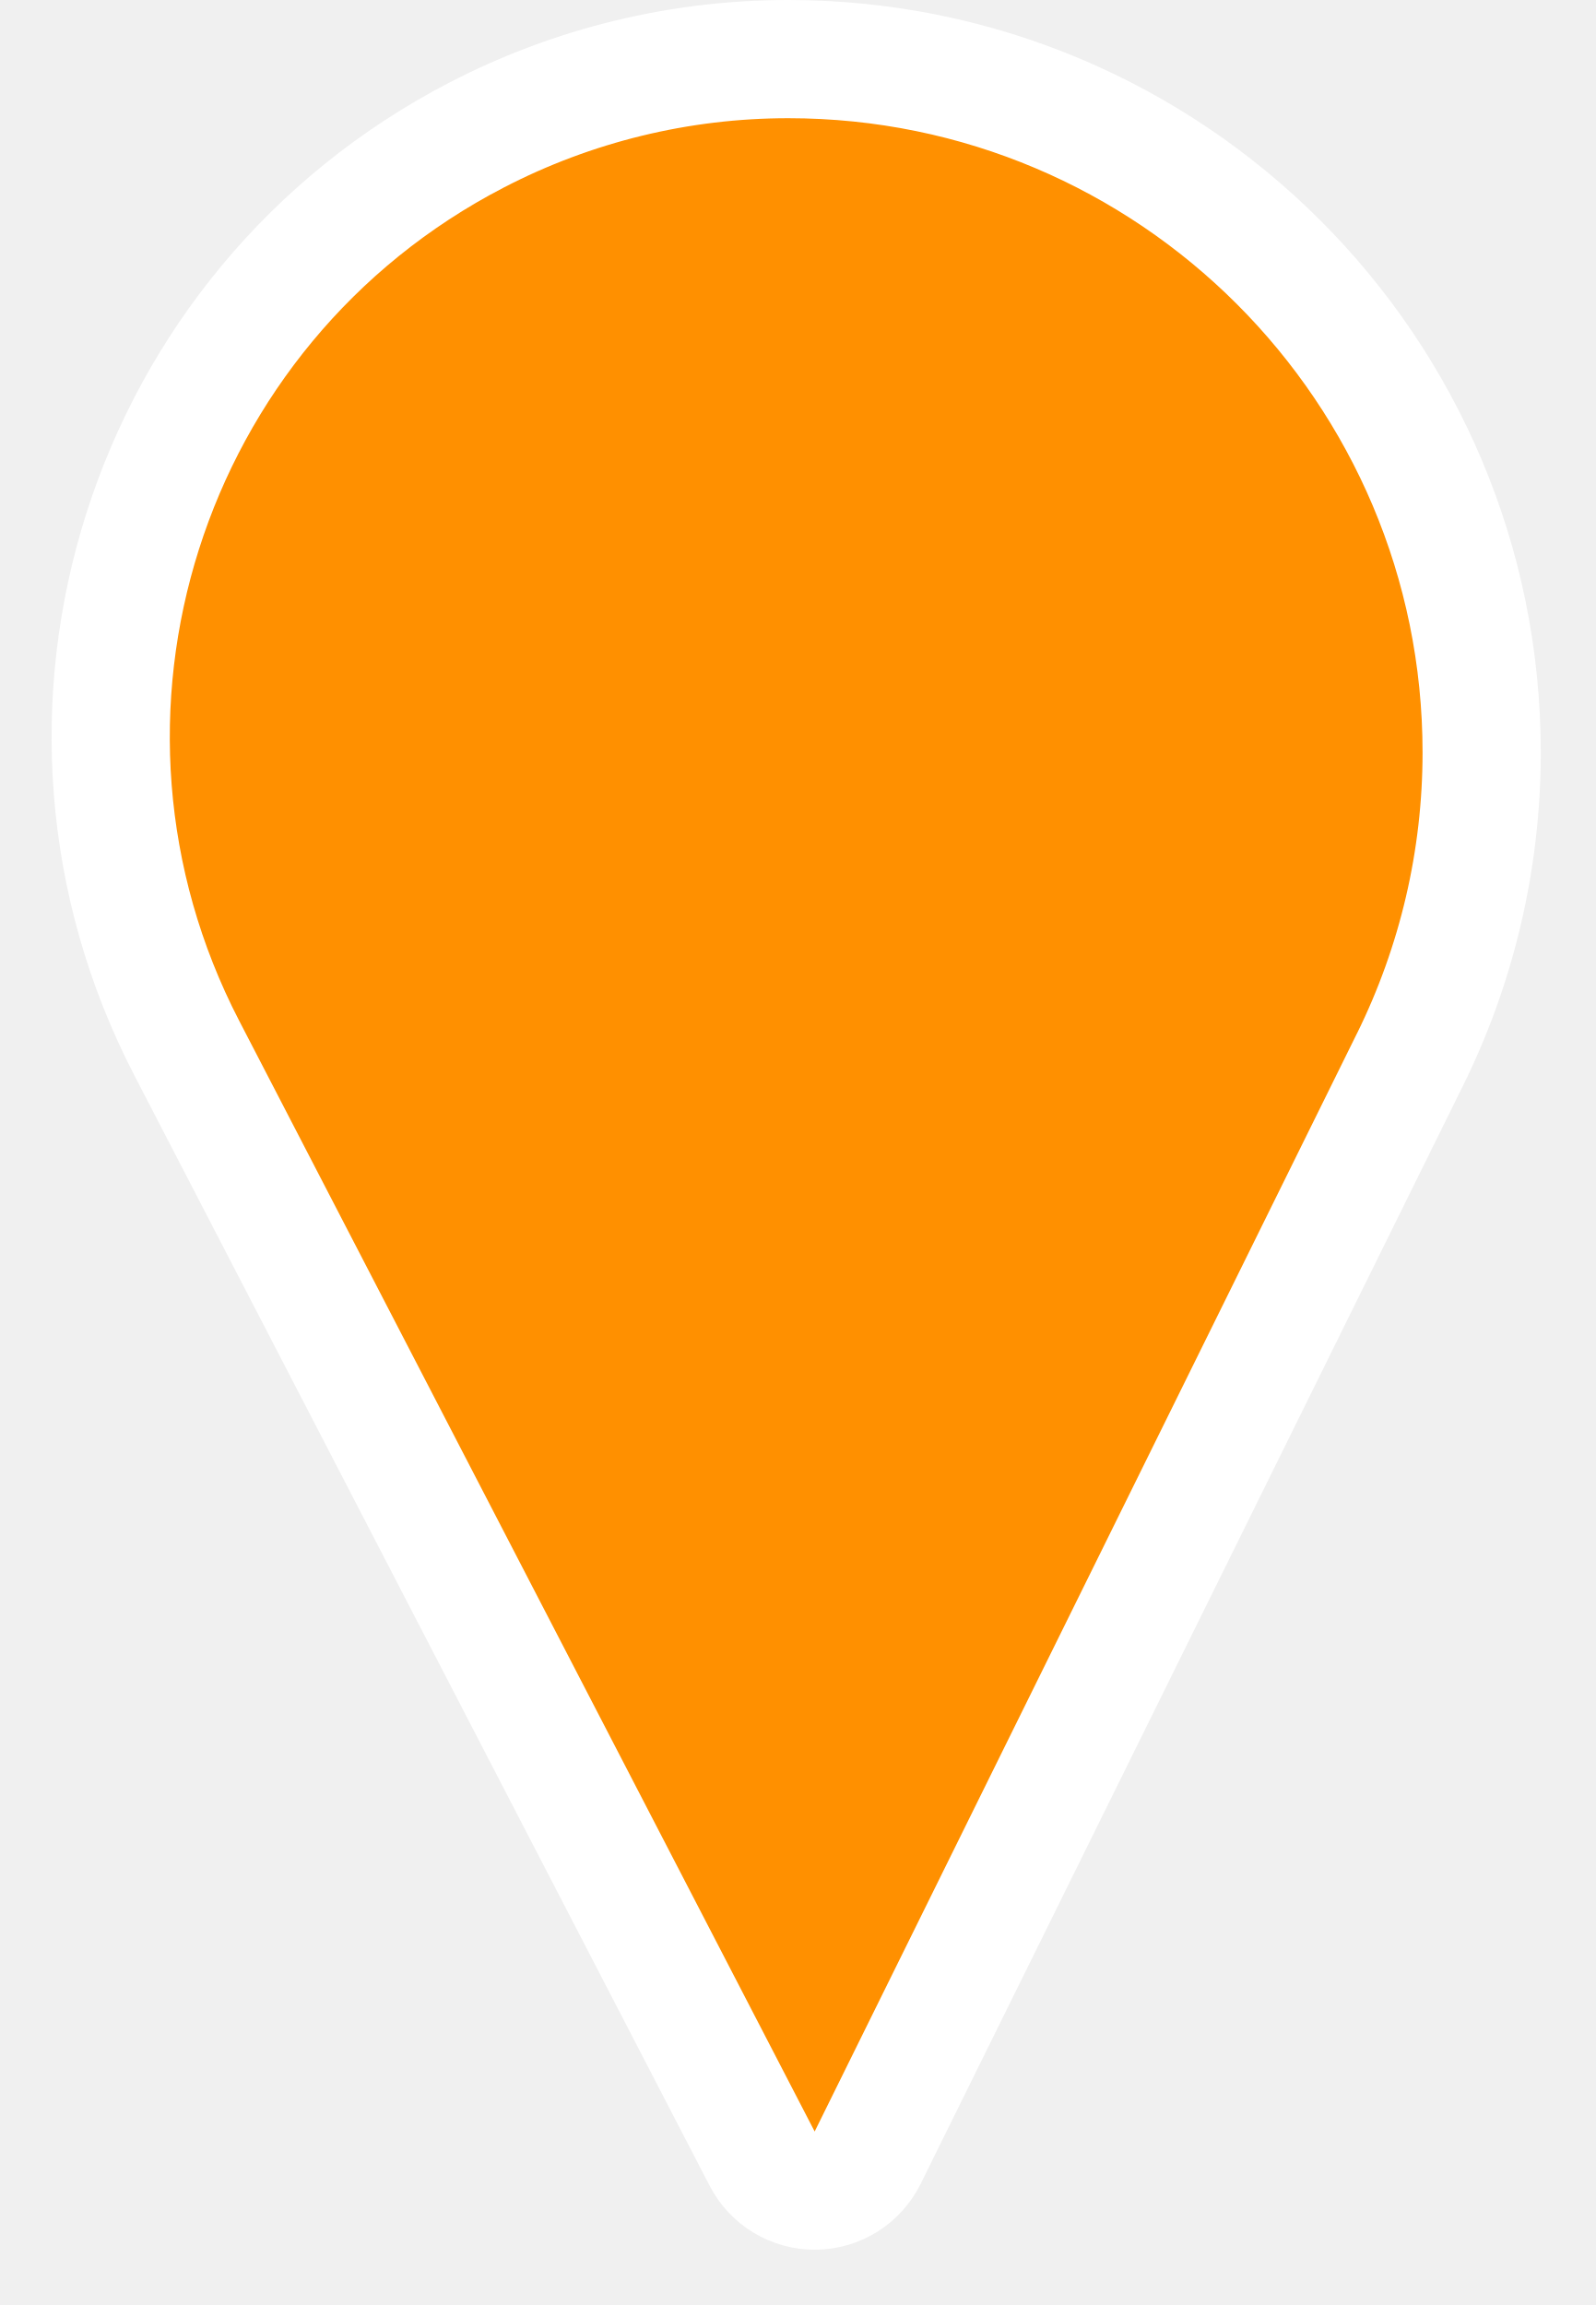
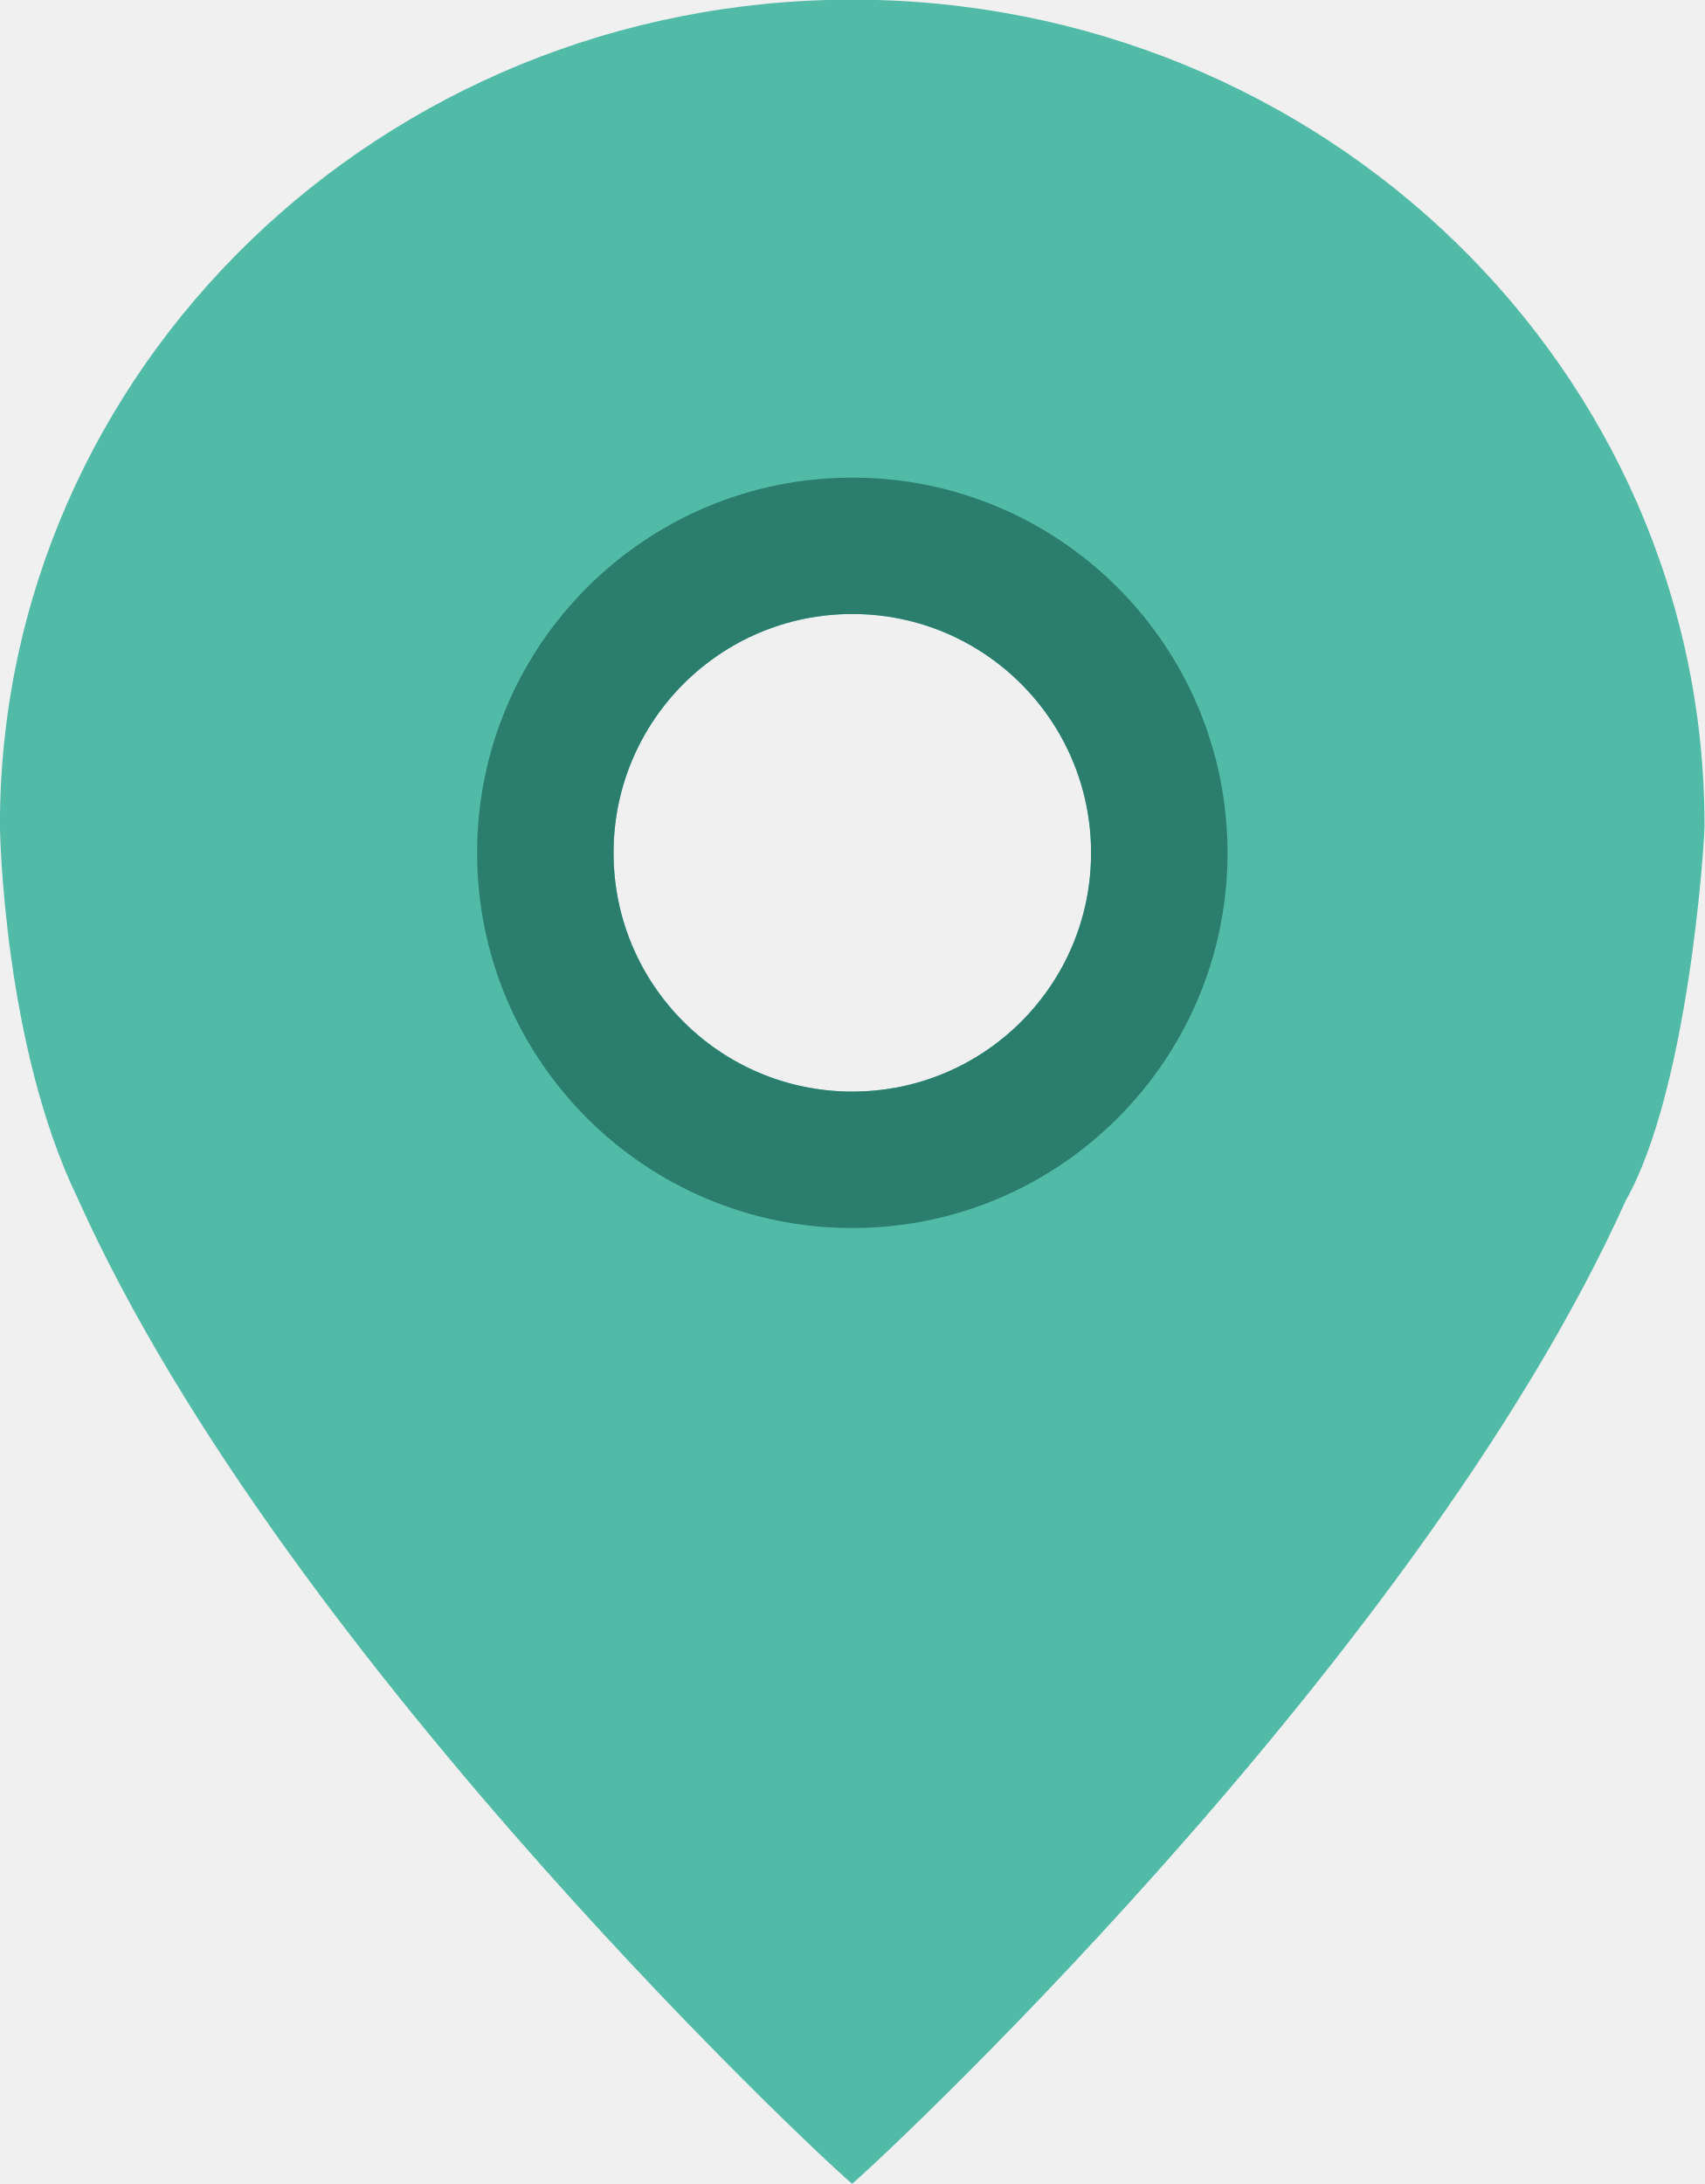
- <svg xmlns="http://www.w3.org/2000/svg" width="27" height="39">
-   <path d="M23.856 17.929a11.733 11.733 0 0 0 1.213-5.196C25.07 6.253 19.816 1 13.336 1c-1.835 0-3.643.44-5.272 1.285C2.444 5.197.248 12.113 3.16 17.733l9.736 18.792a1 1 0 0 0 1.784-.017l9.176-18.58z" fill="#FF9000" stroke="#FFF" stroke-width="2" fill-rule="evenodd" />
+ <svg xmlns="http://www.w3.org/2000/svg" width="24.986" height="32.01">
+   <path fill="#51BBA8" d="M12.492-.005c-6.899 0-12.493 5.418-12.493 12.102 0 .13.062 3.24 1.136 5.458 3.077 6.875 11.346 14.488 11.357 14.449.014.026 8.248-7.545 11.34-14.408.918-1.627 1.154-5.234 1.154-5.5.001-6.683-5.594-12.101-12.494-12.101zm.002 16.004c-1.935 0-3.5-1.566-3.5-3.499 0-1.934 1.565-3.501 3.5-3.501 1.934 0 3.5 1.567 3.5 3.501 0 1.933-1.566 3.499-3.5 3.499z" />
+   <path fill="#2B7D6E" d="M12.494 7c-3.037 0-5.5 2.462-5.5 5.5 0 3.037 2.463 5.499 5.5 5.499s5.5-2.462 5.5-5.499c0-3.038-2.463-5.5-5.5-5.5zm0 8.999c-1.935 0-3.5-1.566-3.5-3.499 0-1.934 1.565-3.501 3.5-3.501 1.934 0 3.5 1.567 3.5 3.501 0 1.933-1.566 3.499-3.5 3.499z" />
</svg>
